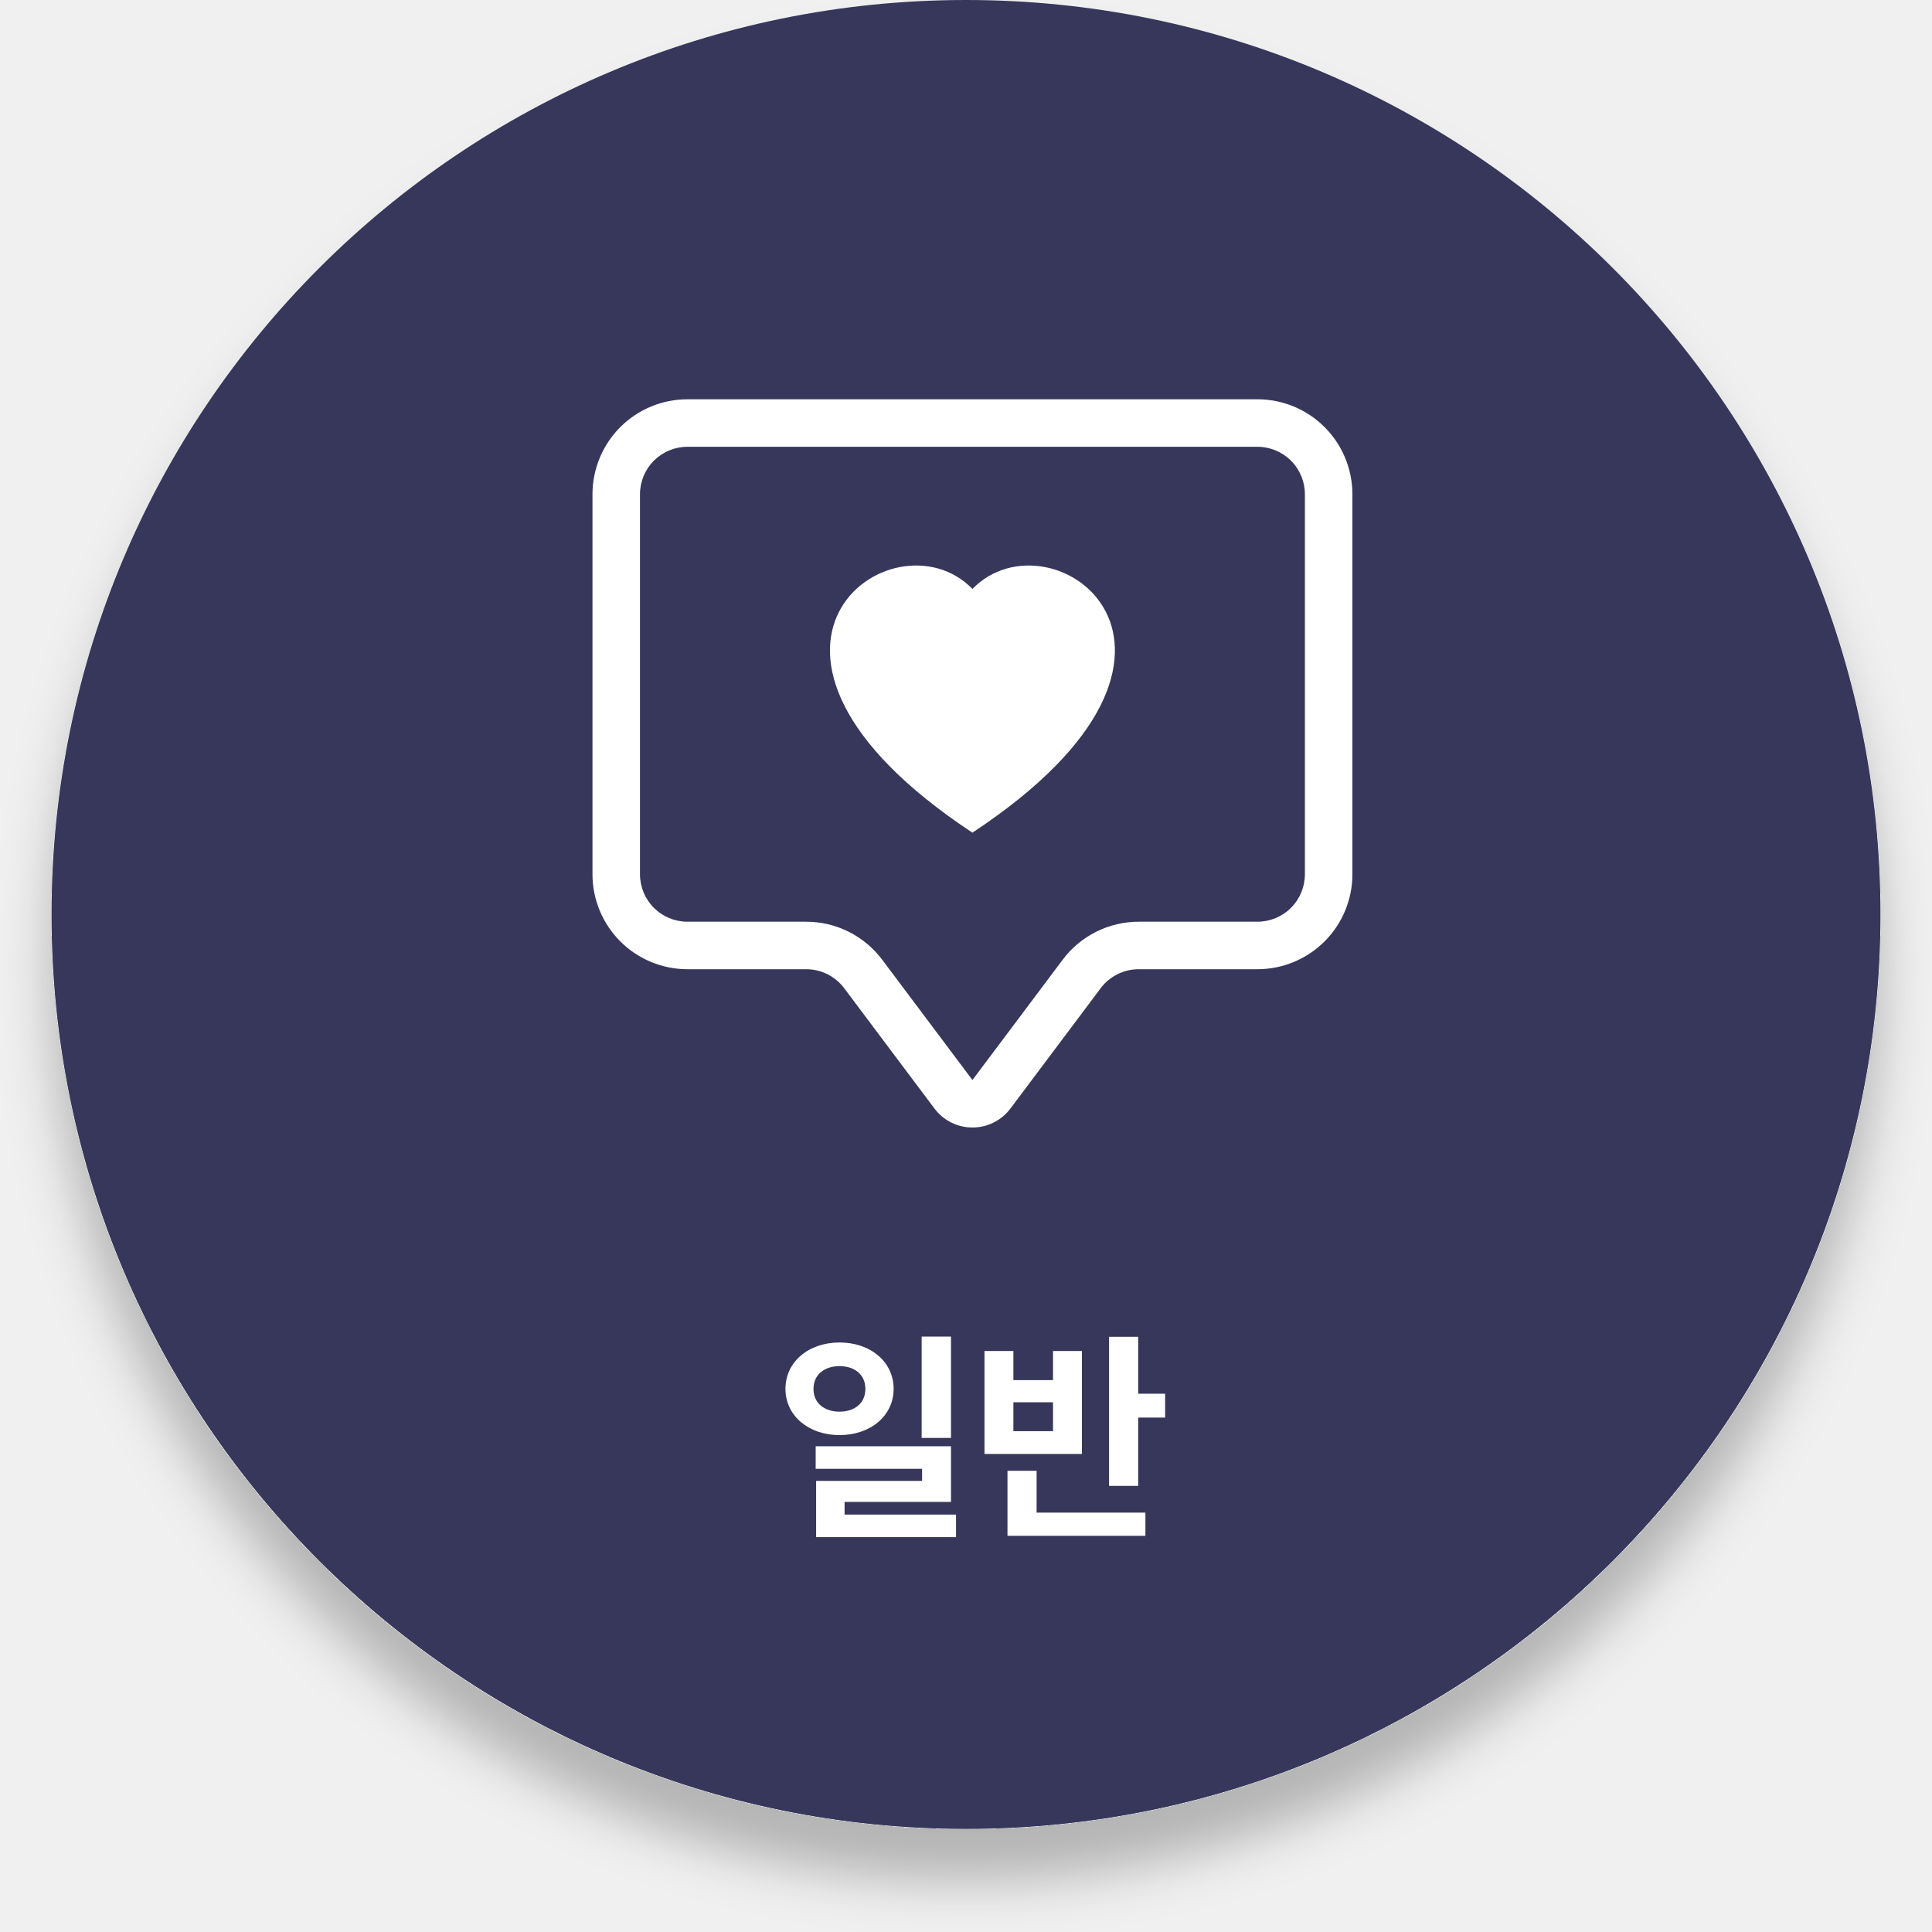
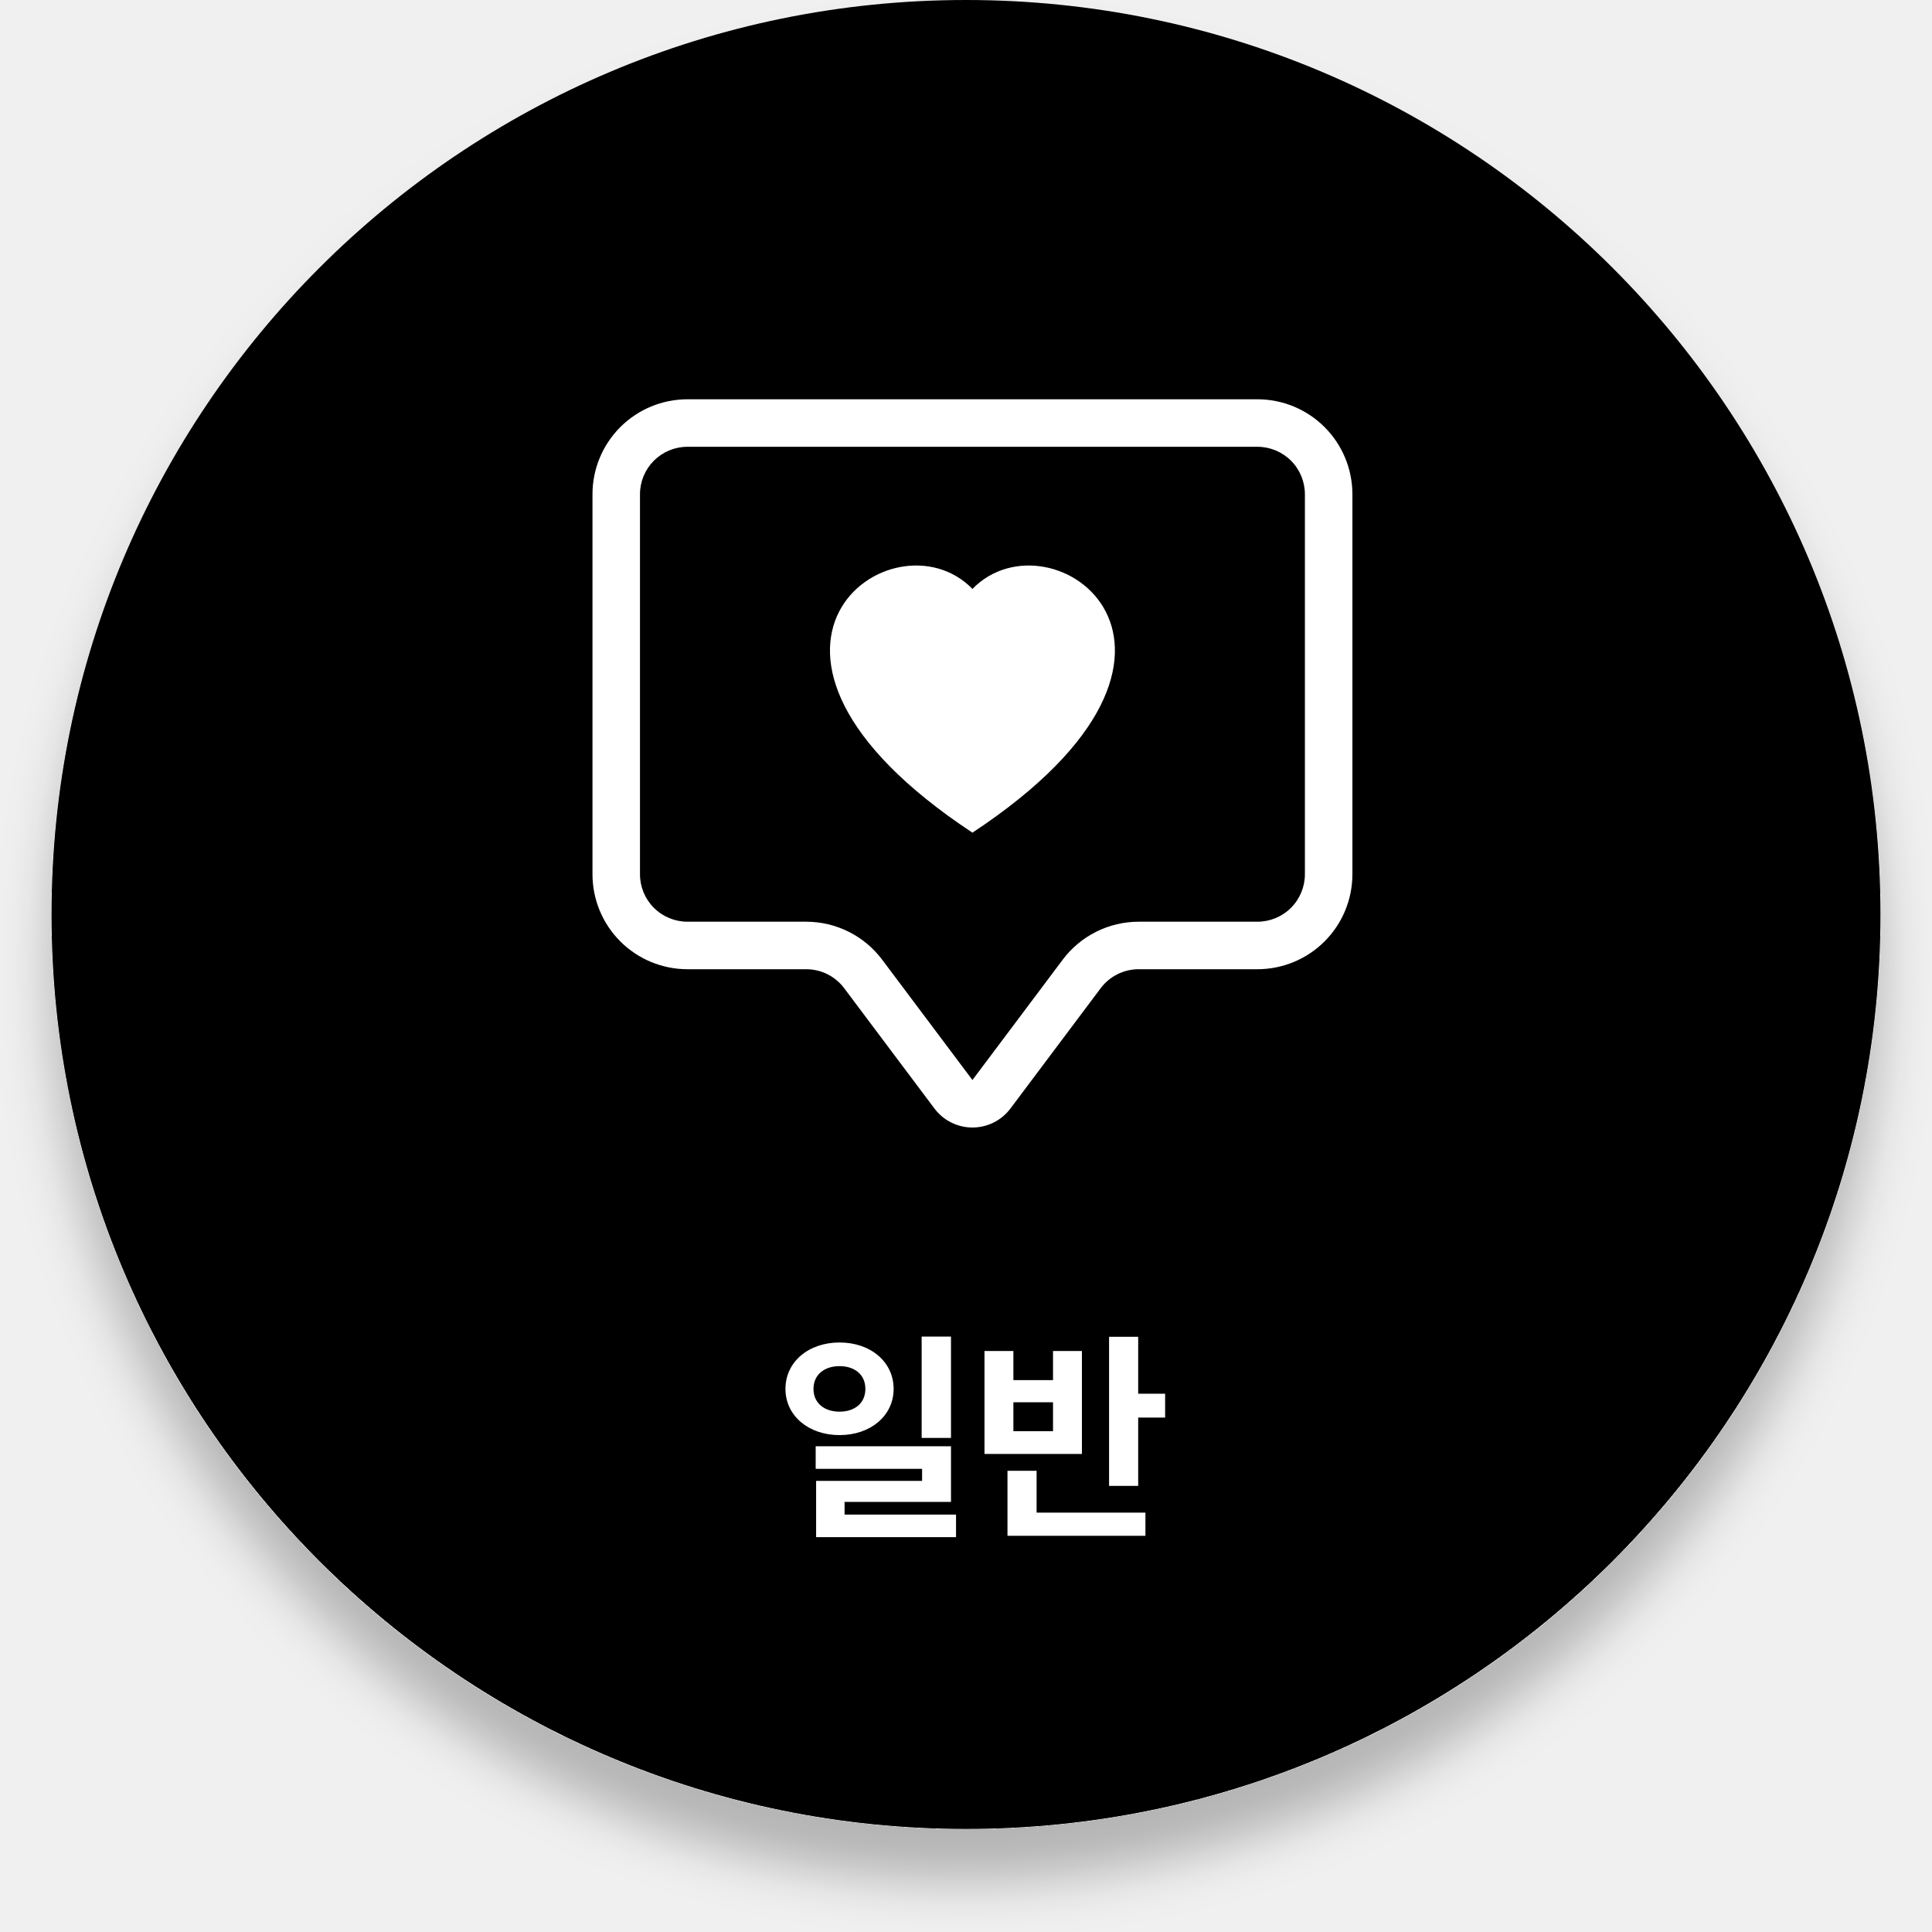
<svg xmlns="http://www.w3.org/2000/svg" width="150" height="150" viewBox="0 0 150 150" fill="none">
-   <g filter="url(#filter0_d_422_3500)">
-     <circle cx="75" cy="71" r="71" fill="#37375B" />
+   <g filter="url(#filter0_d_510_162)">
+     <circle cx="75" cy="71" r="71" fill="black" />
    <path d="M65.182 104.23C62.785 104.23 60.983 105.726 60.983 107.834C60.983 109.925 62.785 111.421 65.182 111.421C67.579 111.421 69.381 109.925 69.381 107.834C69.381 105.726 67.579 104.23 65.182 104.23ZM65.182 106.066C66.338 106.066 67.188 106.712 67.188 107.834C67.188 108.956 66.338 109.602 65.182 109.602C64.026 109.602 63.159 108.956 63.159 107.834C63.159 106.712 64.026 106.066 65.182 106.066ZM71.557 103.771V111.642H73.835V103.771H71.557ZM63.329 112.288V114.039H71.591V114.974H63.363V118.51H65.573V116.606H73.835V112.288H63.329ZM63.363 117.592V119.343H74.226V117.592H63.363ZM86.108 103.788V115.365H88.369V103.788H86.108ZM87.723 108.208V110.061H90.46V108.208H87.723ZM78.22 117.439V119.241H88.93V117.439H78.22ZM78.22 114.192V117.83H80.481V114.192H78.22ZM76.435 104.893V112.883H84V104.893H81.756V107.154H78.679V104.893H76.435ZM78.679 108.871H81.756V111.115H78.679V108.871Z" fill="white" />
    <path d="M97.625 34.688C98.603 34.688 99.541 35.076 100.232 35.767C100.924 36.459 101.312 37.397 101.312 38.375V67.875C101.312 68.853 100.924 69.791 100.232 70.483C99.541 71.174 98.603 71.562 97.625 71.562H88.406C87.261 71.562 86.132 71.829 85.108 72.341C84.084 72.853 83.193 73.597 82.506 74.513L75.5 83.853L68.494 74.513C67.807 73.597 66.916 72.853 65.892 72.341C64.868 71.829 63.739 71.562 62.594 71.562H53.375C52.397 71.562 51.459 71.174 50.767 70.483C50.076 69.791 49.688 68.853 49.688 67.875V38.375C49.688 37.397 50.076 36.459 50.767 35.767C51.459 35.076 52.397 34.688 53.375 34.688H97.625ZM53.375 31C51.419 31 49.543 31.777 48.16 33.16C46.777 34.543 46 36.419 46 38.375V67.875C46 69.831 46.777 71.707 48.16 73.09C49.543 74.473 51.419 75.25 53.375 75.25H62.594C63.166 75.25 63.731 75.383 64.243 75.639C64.755 75.895 65.2 76.267 65.544 76.725L72.55 86.065C72.894 86.523 73.339 86.895 73.851 87.151C74.363 87.407 74.927 87.54 75.5 87.54C76.073 87.54 76.637 87.407 77.149 87.151C77.661 86.895 78.106 86.523 78.45 86.065L85.456 76.725C85.8 76.267 86.245 75.895 86.757 75.639C87.269 75.383 87.834 75.25 88.406 75.25H97.625C99.581 75.25 101.457 74.473 102.84 73.09C104.223 71.707 105 69.831 105 67.875V38.375C105 36.419 104.223 34.543 102.84 33.16C101.457 31.777 99.581 31 97.625 31H53.375Z" fill="white" />
-     <path d="M75.499 45.724C81.635 39.415 96.979 50.455 75.499 64.648C54.019 50.451 69.363 39.415 75.499 45.724Z" fill="white" />
+     <path d="M75.5 45.724C81.636 39.415 96.98 50.455 75.5 64.648C54.02 50.452 69.364 39.415 75.5 45.724Z" fill="white" />
  </g>
  <defs>
-     <filter id="filter0_d_422_3500" x="0" y="0" width="150" height="150" filterUnits="userSpaceOnUse" color-interpolation-filters="sRGB">
+     <filter id="filter0_d_510_162" x="0" y="0" width="150" height="150" filterUnits="userSpaceOnUse" color-interpolation-filters="sRGB">
      <feFlood flood-opacity="0" result="BackgroundImageFix" />
      <feColorMatrix in="SourceAlpha" type="matrix" values="0 0 0 0 0 0 0 0 0 0 0 0 0 0 0 0 0 0 127 0" result="hardAlpha" />
      <feOffset dy="4" />
      <feGaussianBlur stdDeviation="2" />
      <feComposite in2="hardAlpha" operator="out" />
      <feColorMatrix type="matrix" values="0 0 0 0 0 0 0 0 0 0 0 0 0 0 0 0 0 0 0.25 0" />
-       <feBlend mode="normal" in2="BackgroundImageFix" result="effect1_dropShadow_422_3500" />
-       <feBlend mode="normal" in="SourceGraphic" in2="effect1_dropShadow_422_3500" result="shape" />
+       <feBlend mode="normal" in2="BackgroundImageFix" result="effect1_dropShadow_510_162" />
+       <feBlend mode="normal" in="SourceGraphic" in2="effect1_dropShadow_510_162" result="shape" />
    </filter>
  </defs>
</svg>
